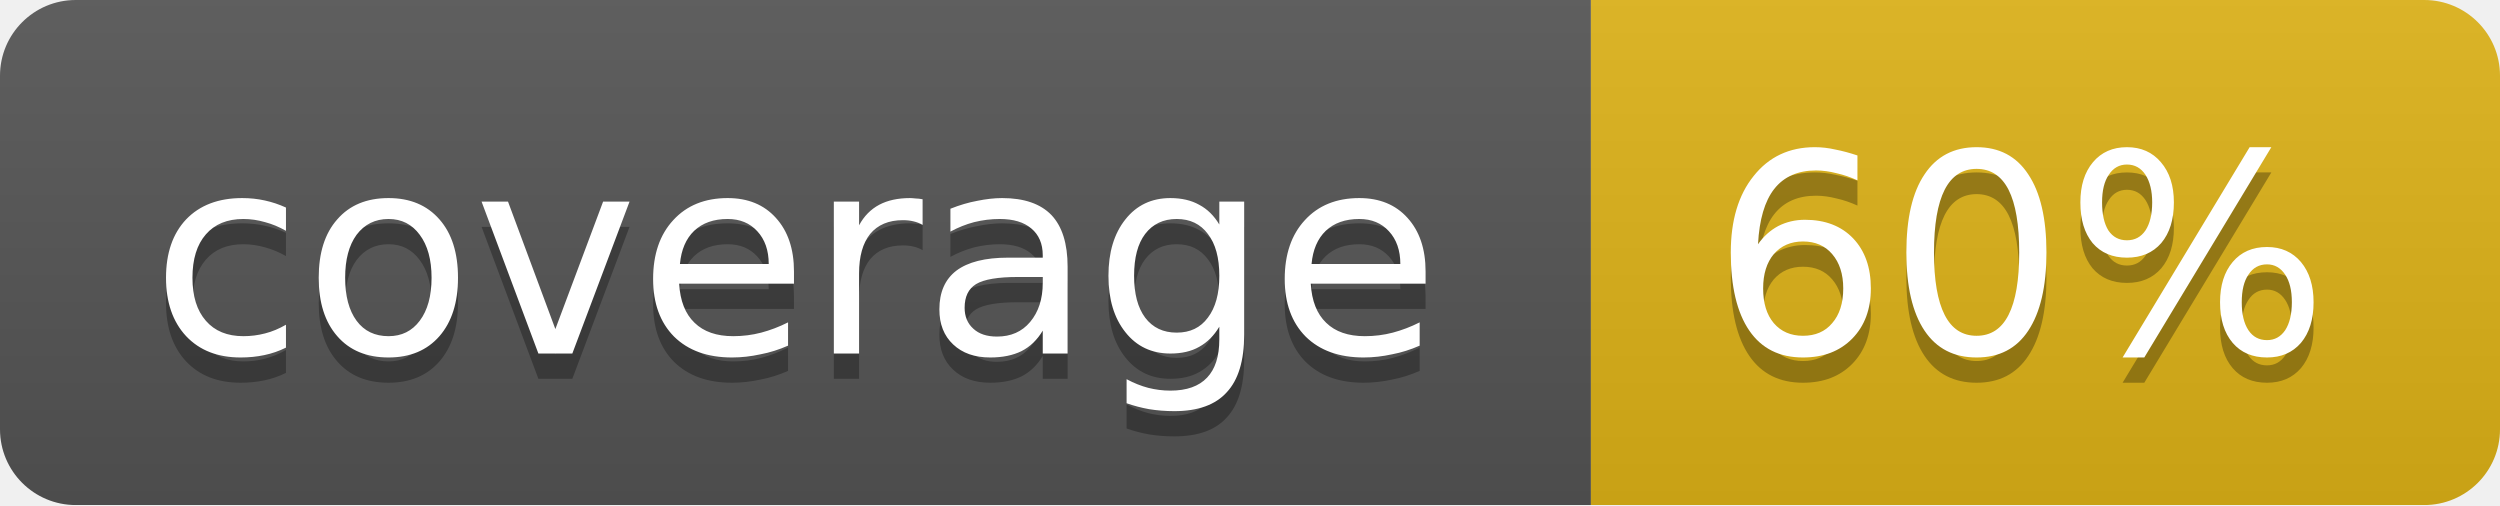
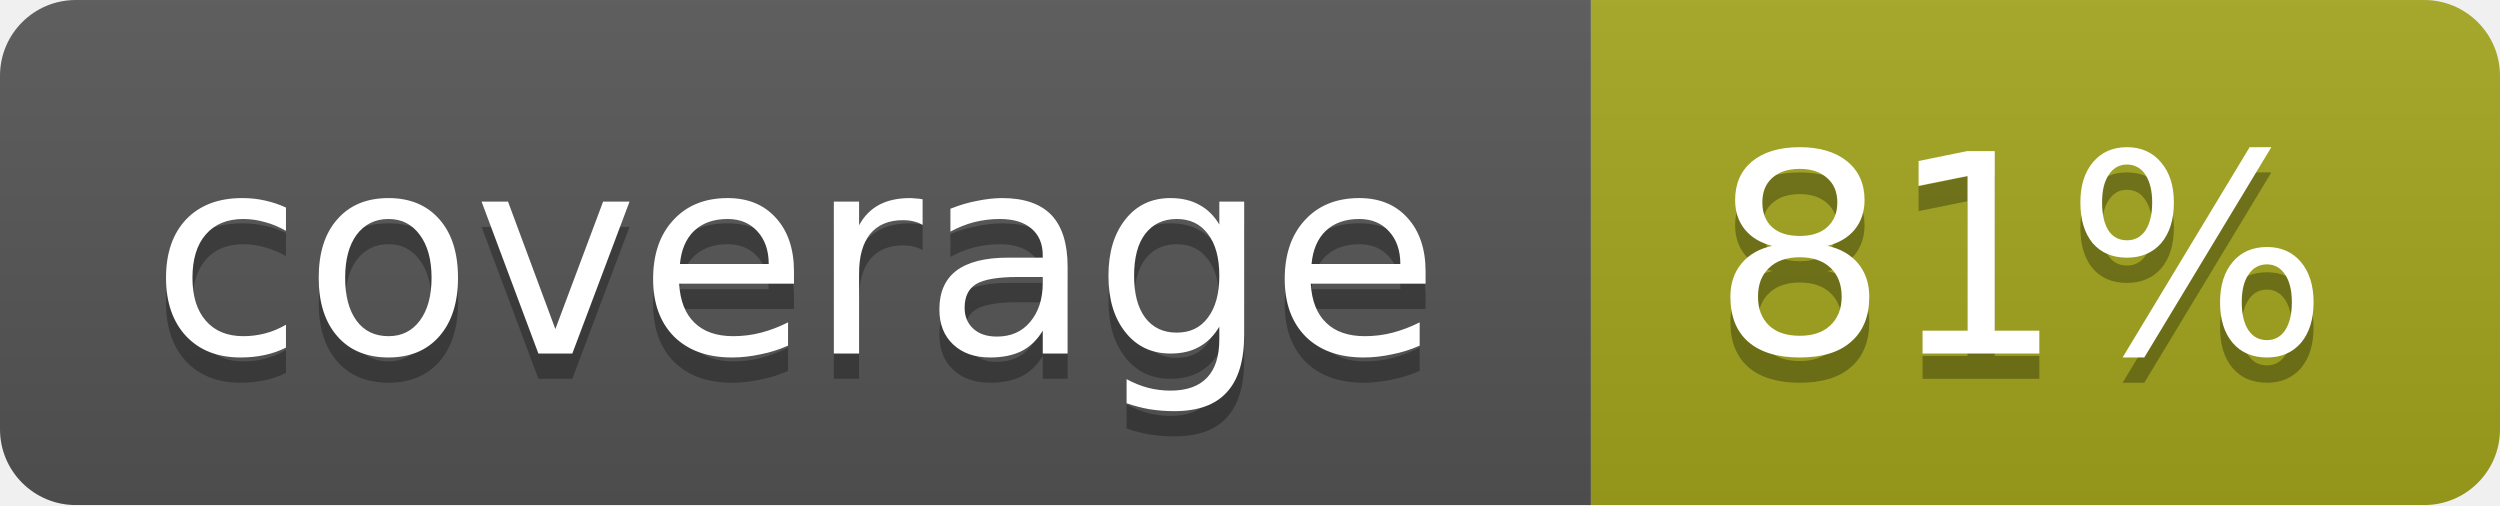
<svg xmlns="http://www.w3.org/2000/svg" width="99" height="20">
  <linearGradient id="b" x2="0" y2="100%">
    <stop offset="0" stop-color="#bbb" stop-opacity=".1" />
    <stop offset="1" stop-opacity=".1" />
  </linearGradient>
  <mask id="a">
    <rect width="99" height="20" rx="3" fill="#fff" />
  </mask>
  <g mask="url(#a)">
    <path fill="#555" d="M0 0h63v20H0z" />
-     <path fill="#dfb317" d="M63 0h36v20H63z" />
+     <path fill="#a4a61d" d="M63 0h36v20H63z" />
    <path fill="url(#b)" d="M0 0h99v20H0z" />
  </g>
  <g fill="#fff" text-anchor="middle" font-family="DejaVu Sans,Verdana,Geneva,sans-serif" font-size="11">
    <text x="31.5" y="15" fill="#010101" fill-opacity=".3">coverage</text>
    <text x="31.5" y="14">coverage</text>
-     <text x="80" y="15" fill="#010101" fill-opacity=".3">60%</text>
-     <text x="80" y="14">60%</text>
+     <text x="80" y="15" fill="#010101" fill-opacity=".3">81%</text>
+     <text x="80" y="14">81%</text>
  </g>
</svg>
